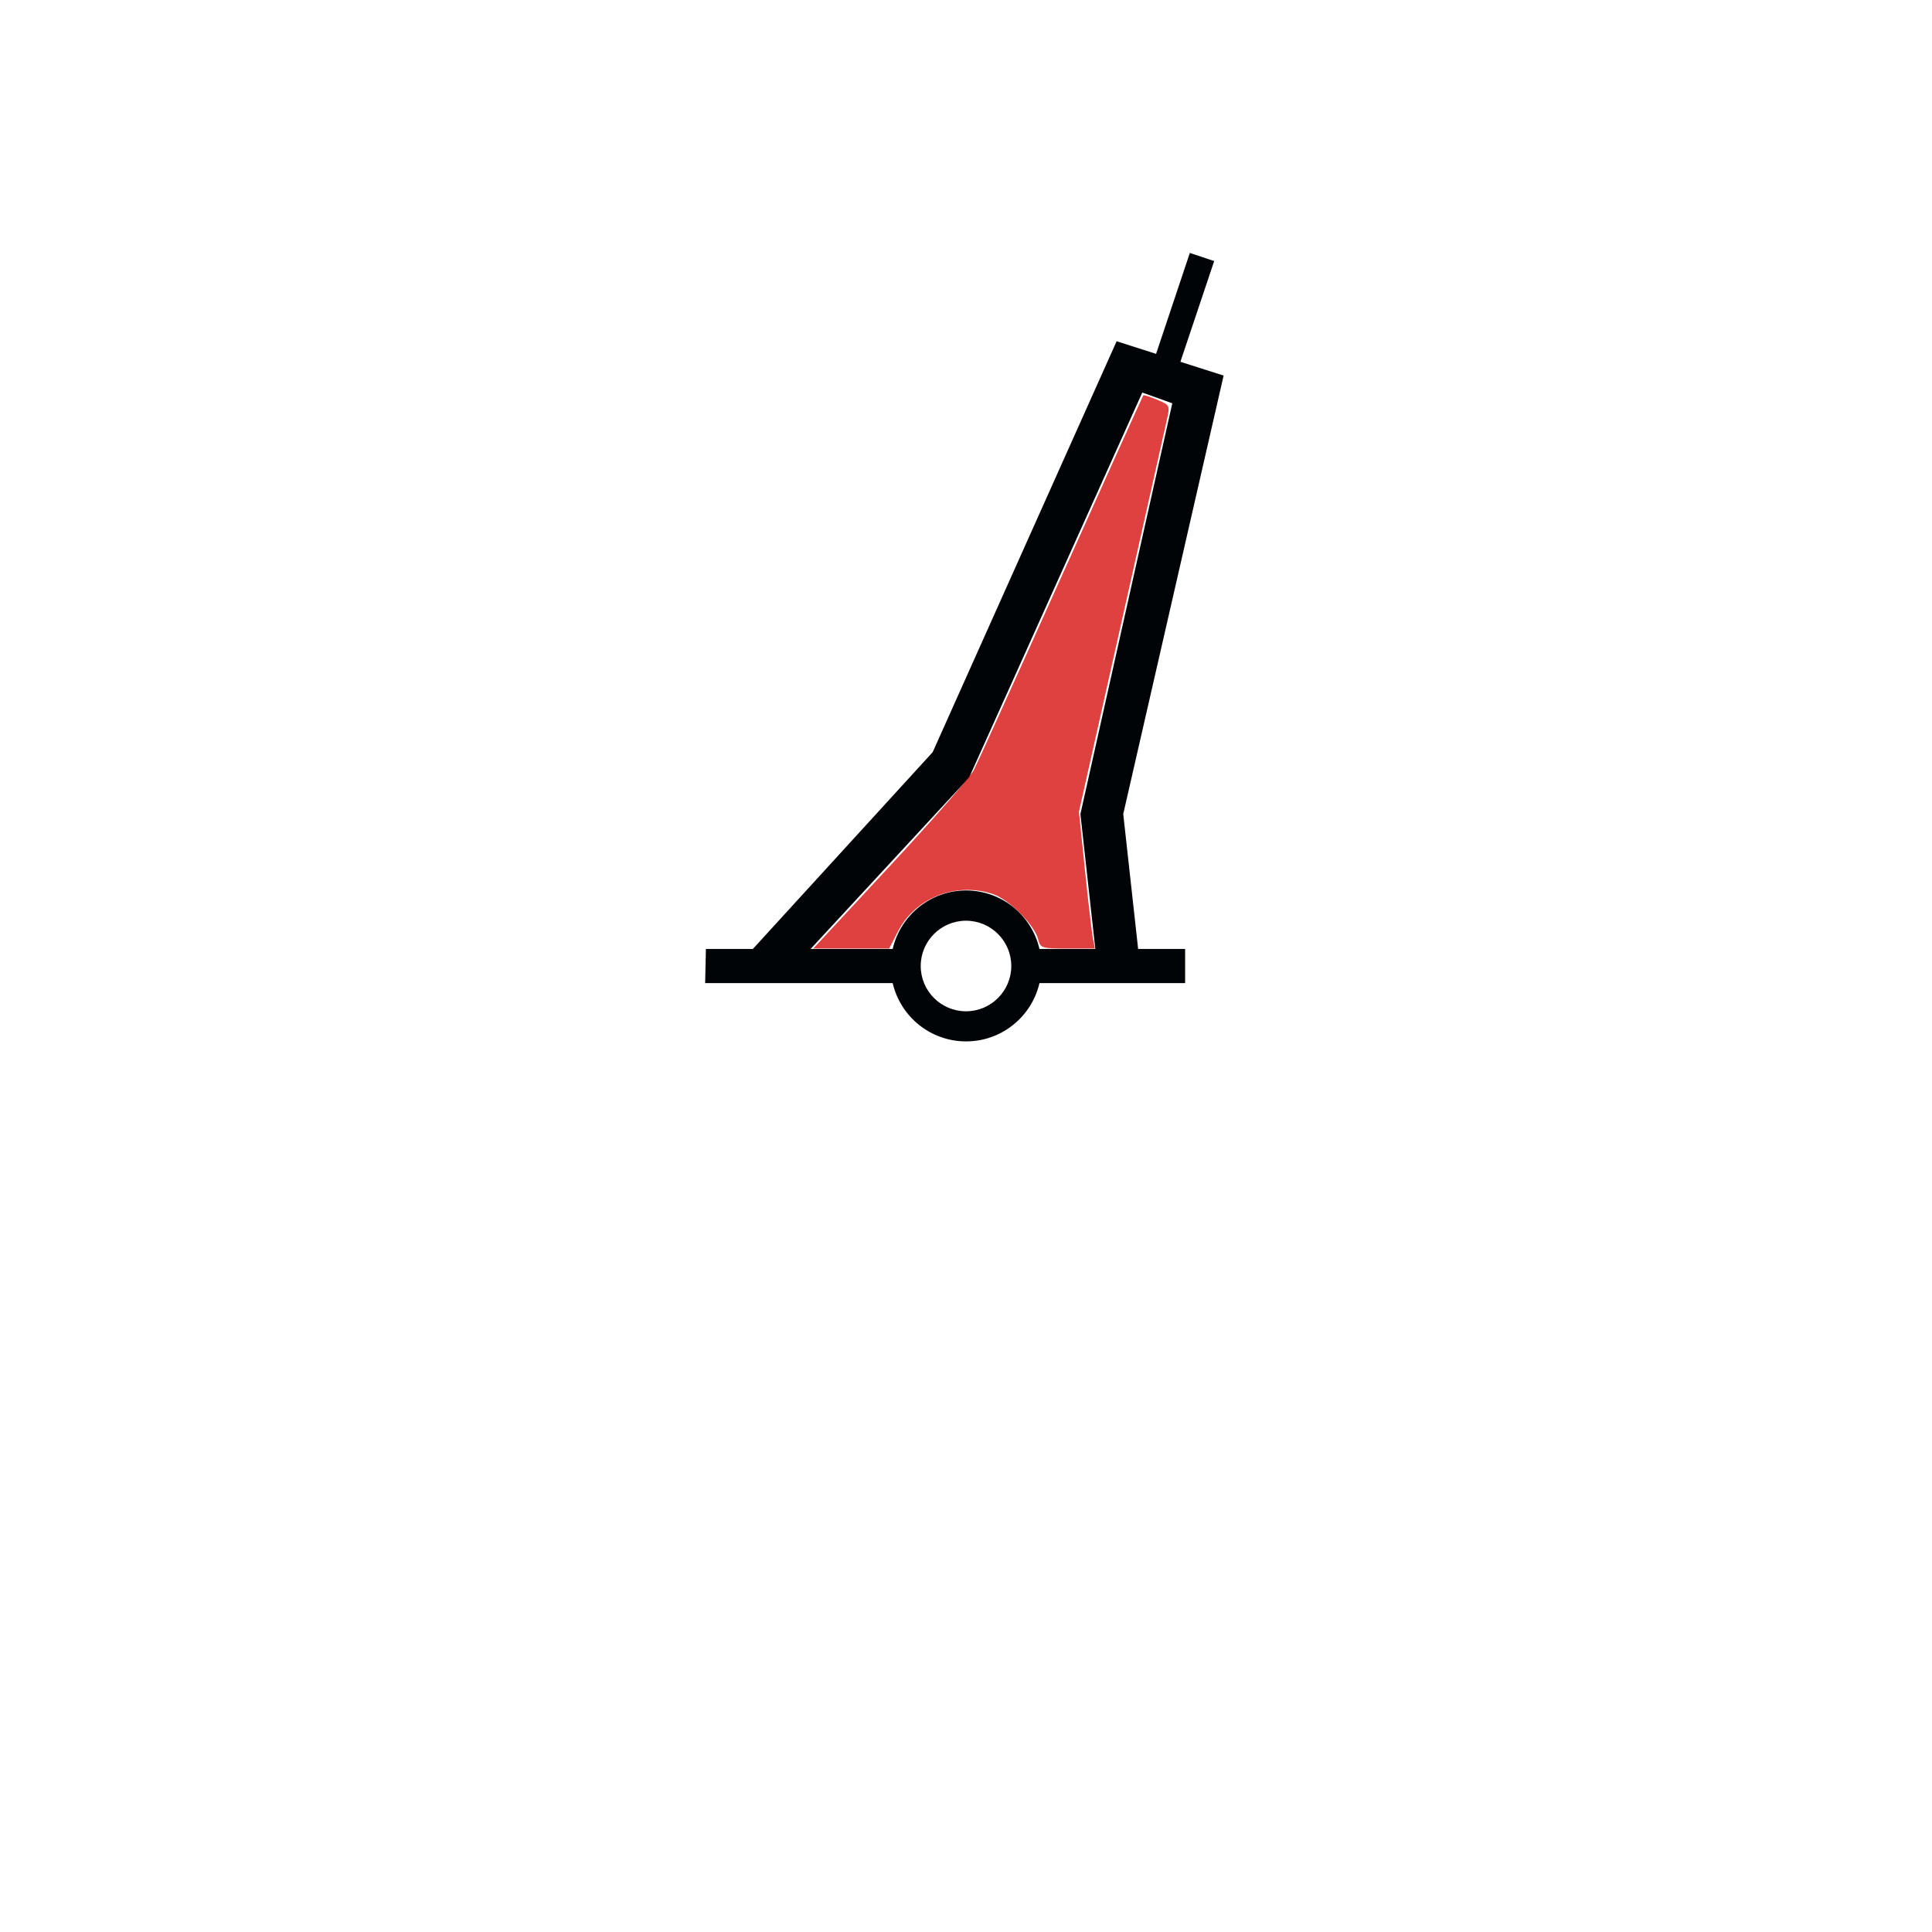
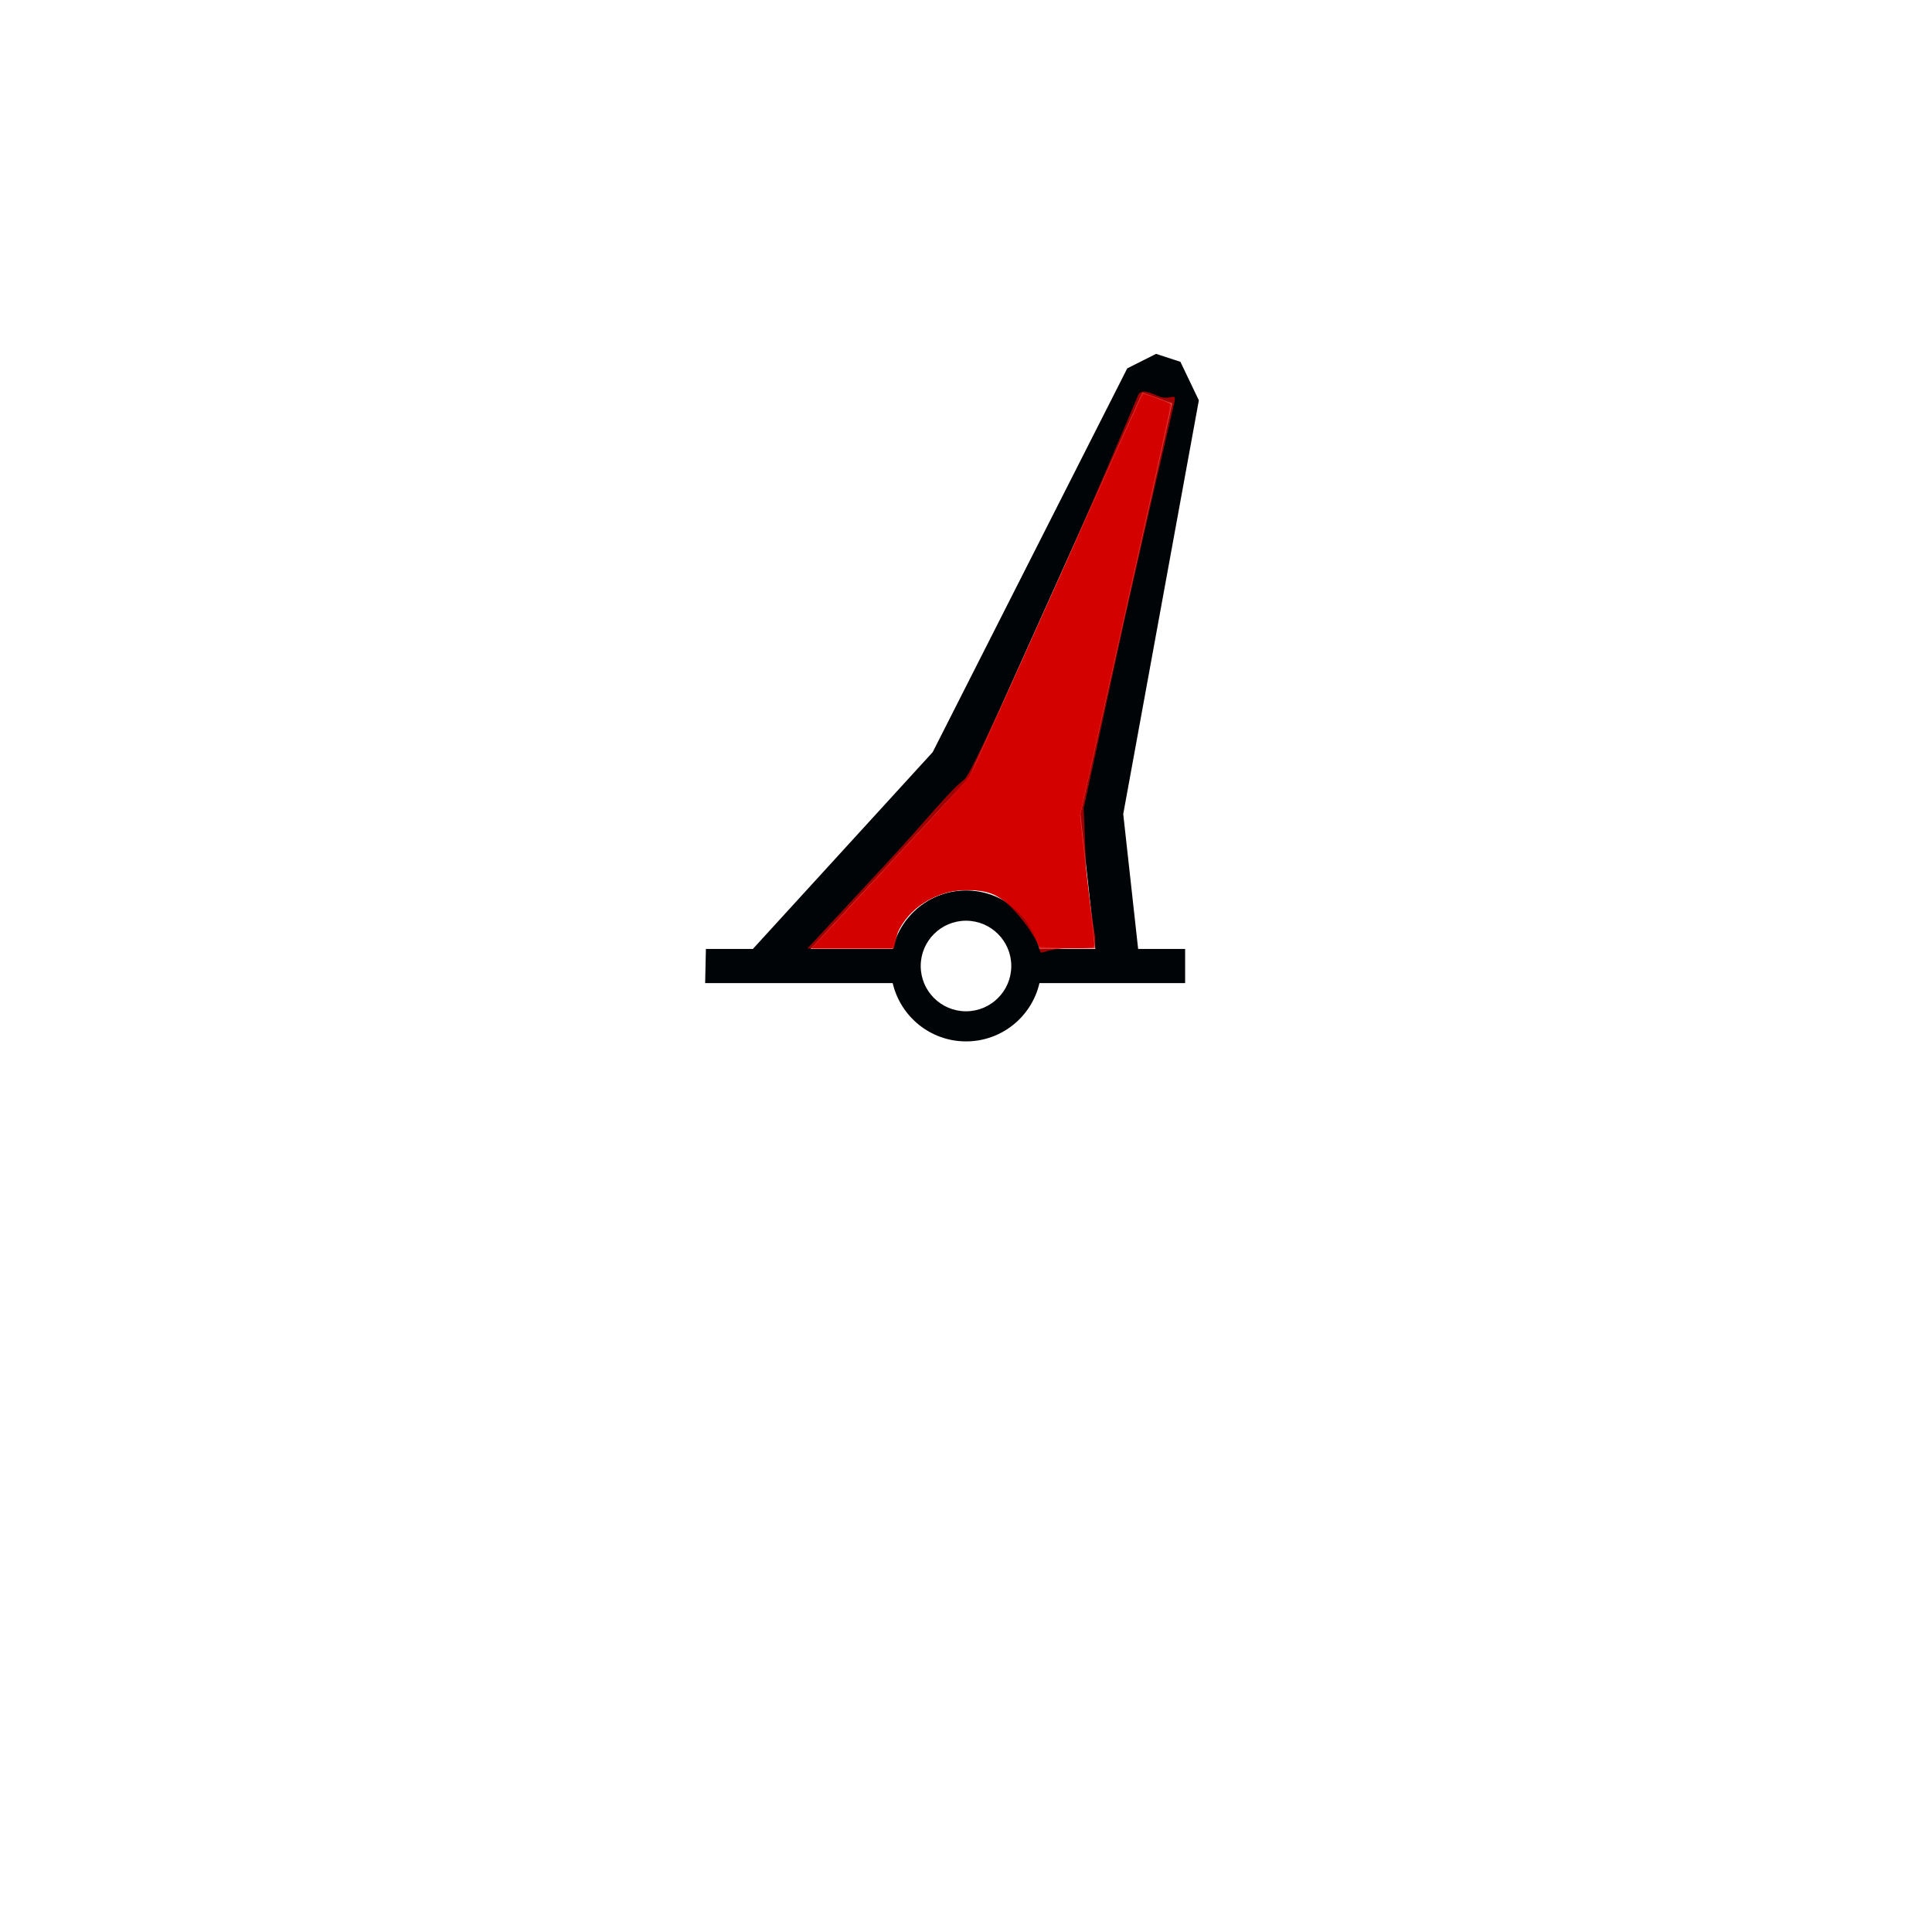
<svg xmlns="http://www.w3.org/2000/svg" version="1.0" width="320" height="320" id="svg2">
  <defs id="defs4">
    </defs>
-   <path d="M 237.075,81.894 L 231.481,98.612 L 224.95,96.519 L 194.481,164.581 L 164.7,197.175 L 156.919,197.175 L 156.794,202.831 L 187.856,202.831 C 189.144,208.364 194.09,212.487 200.012,212.488 C 205.937,212.488 210.883,208.367 212.169,202.831 L 236.294,202.831 L 236.294,197.175 L 228.512,197.175 L 226.044,174.831 L 242.669,102.206 L 235.512,99.925 L 241.106,83.237 L 237.075,81.894 z M 229.2,105.019 L 234.169,106.8 L 218.95,174.831 L 221.419,197.175 L 212.169,197.175 C 210.886,191.635 205.94,187.488 200.012,187.488 C 194.087,187.488 189.141,191.638 187.856,197.175 L 174.262,197.175 L 200.512,168.8 L 229.2,105.019 z M 207.5,200 C 207.5,204.14 204.14,207.5 200,207.5 C 195.86,207.5 192.5,204.14 192.5,200 C 192.5,195.86 195.86,192.5 200,192.5 C 204.14,192.5 207.5,195.86 207.5,200 z M 258.131,85.069 L 258.131,85.069 z M 251.931,78.231 L 251.931,78.231 z" id="path27763" style="fill: rgb(0, 4, 7); fill-opacity: 1; fill-rule: evenodd; stroke: none;" transform="translate(-40, -40)" />
-   <path style="fill:#d40000;fill-opacity:0.749" d="M 147.468,143.366 C 154.484,135.811 160.714,128.679 161.311,127.517 C 161.908,126.355 168.433,111.955 175.811,95.517 C 183.189,79.079 189.292,65.559 189.373,65.471 C 189.454,65.384 190.486,65.716 191.666,66.209 C 193.75,67.08 193.797,67.171 193.302,69.387 C 193.021,70.641 189.623,85.796 185.749,103.064 L 178.707,134.46 L 179.702,144.121 C 180.25,149.434 180.844,154.528 181.023,155.442 L 181.349,157.102 L 176.838,157.102 C 172.502,157.102 172.312,157.042 171.939,155.557 C 171.343,153.181 167.095,148.952 164.418,148.069 C 158.316,146.055 151.603,148.699 148.751,154.239 L 147.278,157.102 L 140.994,157.102 L 134.71,157.102 L 147.468,143.366 z" id="path2386" />
+   <path d="M 231.481,98.612 L 226.708,101.012 L 194.481,164.581 L 164.7,197.175 L 156.919,197.175 L 156.794,202.831 L 187.856,202.831 C 189.144,208.364 194.09,212.487 200.012,212.488 C 205.937,212.488 210.883,208.367 212.169,202.831 L 236.294,202.831 L 236.294,197.175 L 228.512,197.175 L 226.044,174.831 L 238.567,106.308 L 235.512,99.925 L 231.481,98.612 z M 229.2,105.019 L 234.169,106.8 L 218.95,174.831 L 221.419,197.175 L 212.169,197.175 C 210.886,191.635 205.94,187.488 200.012,187.488 C 194.087,187.488 189.141,191.638 187.856,197.175 L 174.262,197.175 L 200.512,168.8 L 229.2,105.019 z M 207.5,200 C 207.5,204.14 204.14,207.5 200,207.5 C 195.86,207.5 192.5,204.14 192.5,200 C 192.5,195.86 195.86,192.5 200,192.5 C 204.14,192.5 207.5,195.86 207.5,200 z" id="path27763" style="fill: rgb(0, 4, 7); fill-opacity: 1; fill-rule: evenodd; stroke: none;" transform="translate(-40, -40)" />
+   <path style="fill:#d40000;fill-opacity:0.749" d="M 146.491,143.366 C 153.508,135.811 157.198,131.023 159.748,129.08 C 160.787,128.288 167.847,112.541 175.225,96.103 C 182.603,79.665 188.519,65.371 188.591,65.276 C 189.259,64.407 190.681,65.13 191.861,65.623 C 193.945,66.494 194.969,64.631 194.474,66.847 C 194.193,68.102 190.209,85.015 186.335,102.283 L 179.488,133.874 L 179.898,143.925 C 180.445,149.239 181.235,154.333 181.414,155.246 L 181.349,157.102 L 176.838,157.102 C 172.502,157.102 172.507,158.605 172.135,157.12 C 171.538,154.744 167.095,148.952 164.418,148.069 C 158.316,146.055 151.603,148.699 148.751,154.239 L 148.06,157.102 L 140.994,157.102 L 133.733,157.102 L 146.491,143.366 z" id="path2386" />
+   <path style="fill:#d40000;fill-opacity:0.749" d="M 135.028,156.45 C 135.359,156.101 141.246,149.739 148.11,142.312 L 160.589,128.809 L 163.985,121.215 C 165.853,117.038 168.873,110.324 170.697,106.295 C 172.521,102.266 174.915,96.948 176.018,94.477 C 177.898,90.261 188.475,66.766 189.003,65.631 L 189.245,65.111 L 191.615,65.955 C 193.892,66.766 193.982,66.819 193.925,67.321 C 193.893,67.608 190.493,82.933 186.37,101.378 L 178.874,134.913 L 179.341,139.211 C 179.598,141.574 180.034,145.442 180.309,147.806 C 181.176,155.258 181.314,156.687 181.187,156.892 C 181.107,157.022 179.495,157.074 176.606,157.04 L 172.148,156.987 L 171.916,156.2 C 171.53,154.892 170.288,152.713 169.292,151.595 C 168.092,150.249 165.071,148.199 163.639,147.761 C 162.079,147.283 158.485,147.298 156.771,147.791 C 154.974,148.307 152.759,149.498 151.458,150.647 C 150.146,151.805 148.732,153.894 148.423,155.131 C 148.302,155.615 148.111,156.252 147.999,156.548 L 147.795,157.085 L 141.11,157.085 L 134.425,157.085 L 135.028,156.45 z" id="path2380" />
+   <path style="fill:#d40000;fill-opacity:0.749" d="M 135.502,155.961 C 136.099,155.344 138.736,152.509 141.363,149.662 C 162.218,127.055 160.734,128.719 161.337,127.273 C 161.646,126.533 164.451,120.257 167.571,113.327 C 170.691,106.398 176.825,92.775 181.201,83.056 C 185.577,73.336 189.246,65.354 189.354,65.318 C 189.623,65.229 193.333,66.617 193.661,66.93 C 193.881,67.139 192.677,72.789 186.375,101.104 L 178.826,135.027 L 180.009,145.519 C 180.66,151.289 181.191,156.198 181.191,156.427 C 181.189,156.797 181.042,156.86 179.885,156.984 C 179.167,157.06 177.139,157.06 175.378,156.982 C 172.234,156.843 172.172,156.832 171.997,156.371 C 171.637,155.426 170.639,153.535 169.958,152.509 C 169.234,151.418 166.876,149.405 165.188,148.436 C 162.427,146.851 157.918,146.988 154.329,148.765 C 151.254,150.288 149.285,152.484 148.275,155.518 L 147.753,157.085 L 141.085,157.085 L 134.416,157.085 L 135.502,155.961 z" id="path2382" />
+   <path style="fill:#d40000;fill-opacity:0.749" d="M 135.699,155.762 C 137.186,154.183 146.621,143.963 153.871,136.081 C 160.414,128.967 160.79,128.493 161.945,125.893 C 163.64,122.077 182.227,80.784 185.786,72.927 C 189.204,65.379 189.273,65.249 189.765,65.373 C 190.592,65.58 193.201,66.621 193.551,66.884 C 193.942,67.176 194.908,62.597 185.759,103.805 L 178.831,135.011 L 180.011,145.608 C 180.66,151.437 181.19,156.347 181.19,156.521 C 181.189,156.97 179.007,157.134 175.261,156.967 L 172.26,156.833 L 171.118,154.597 C 170.141,152.685 169.769,152.169 168.542,151.022 C 165.393,148.082 163.82,147.406 160.189,147.435 C 158.244,147.45 157.59,147.537 156.348,147.946 C 154.277,148.626 152.462,149.687 151.117,151.002 C 149.657,152.431 148.902,153.635 148.264,155.549 L 147.753,157.085 L 141.104,157.085 L 134.454,157.085 L 135.699,155.762 z" id="path2384" />
</svg>
